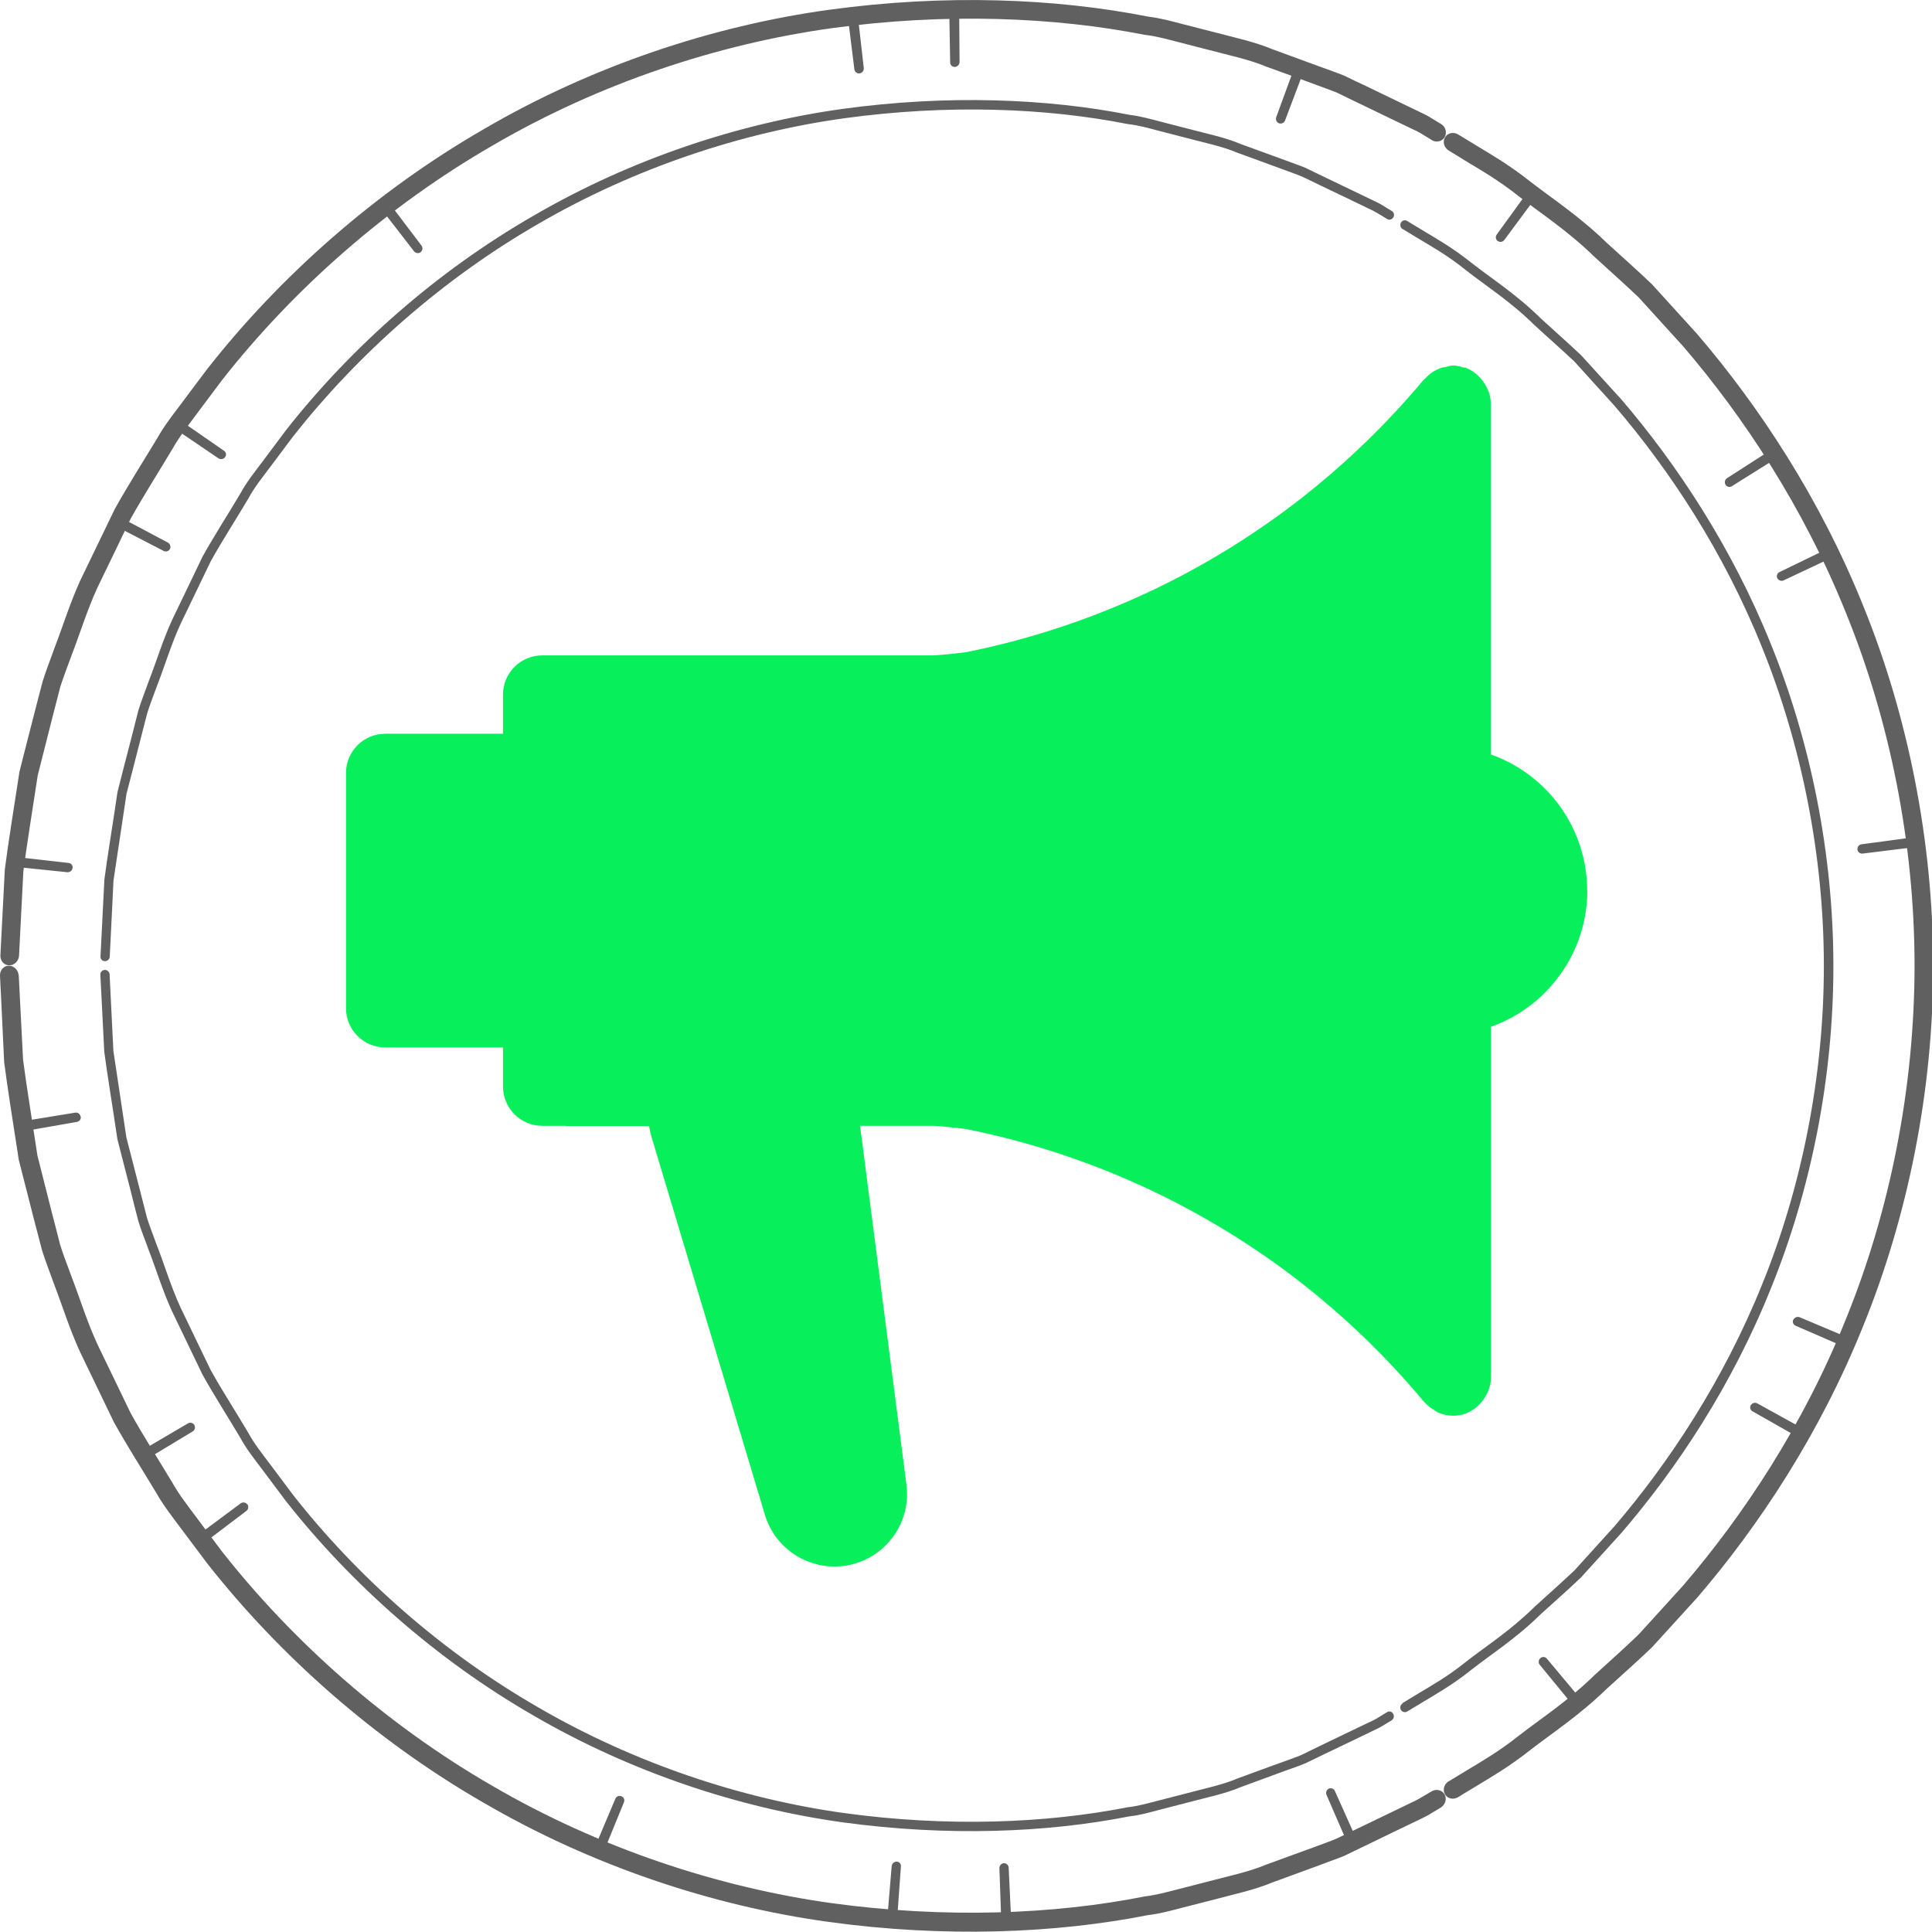
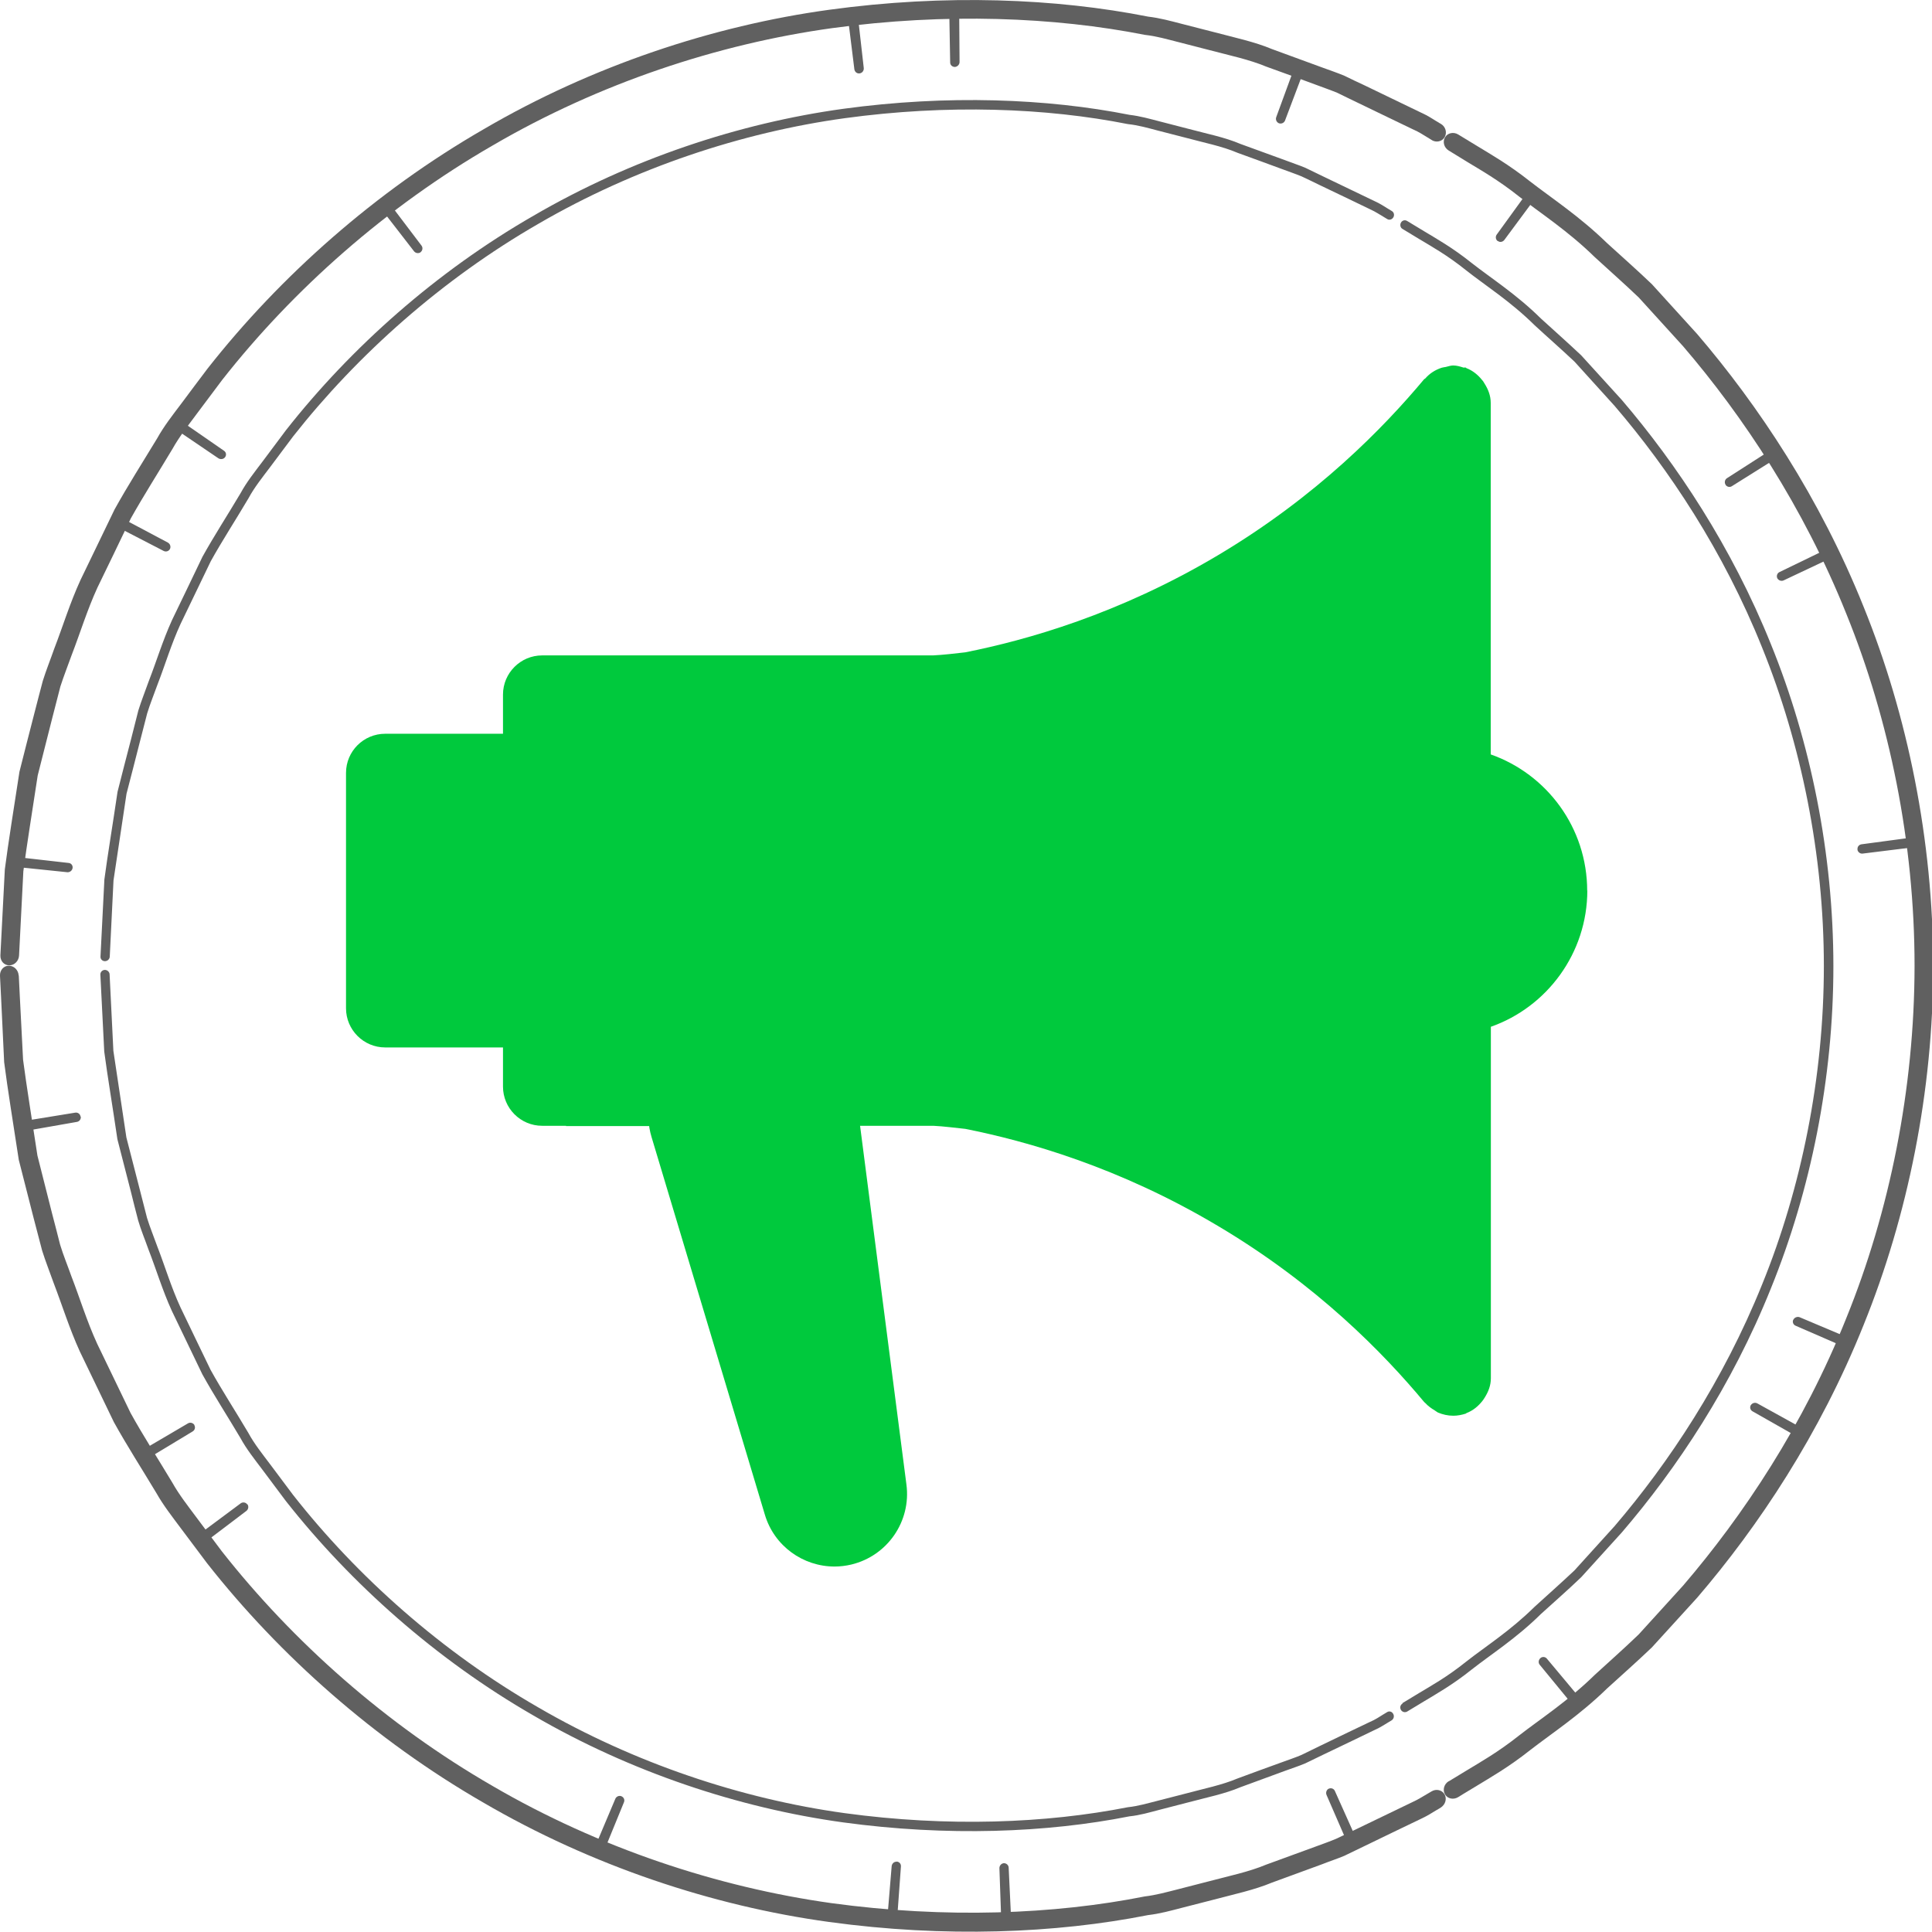
<svg xmlns="http://www.w3.org/2000/svg" id="Layer_1" data-name="Layer 1" viewBox="0 0 144 144">
  <defs>
    <style>
      .cls-1 {
-         fill: #606060;
+         fill: #00c93d;
      }

      .cls-2 {
-         fill: #07ef5a;
+         fill: #606060;
      }
    </style>
  </defs>
  <g id="Layer_1-2" data-name="Layer 1-2">
    <g>
      <g>
-         <path class="cls-2" d="M118.31,66.36c0,4.69-3.01,8.7-7.19,10.17v26.2c0,.54-.19,1.01-.46,1.44-.06.09-.11.18-.18.26-.31.39-.7.71-1.17.89-.02,0-.03.03-.05.04-.31.1-.62.16-.94.16-.41,0-.79-.09-1.15-.24-.08-.04-.15-.11-.24-.16-.25-.15-.49-.32-.69-.54-.03-.04-.07-.05-.09-.08-2.98-3.58-7.96-8.73-15.38-13.13-7.37-4.39-14.25-6.32-18.82-7.23-.79-.08-1.58-.19-2.38-.23h-7.76v.02h-19.62v-.02h-1.78c-1.62,0-2.92-1.32-2.92-2.92v-2.92h-8.78c-1.61,0-2.92-1.31-2.92-2.92v-17.54c0-1.62,1.31-2.92,2.92-2.92h8.78v-2.92c0-1.61,1.31-2.92,2.92-2.92h29.13c.81-.04,1.61-.14,2.41-.23,4.57-.91,11.44-2.84,18.82-7.23,7.4-4.4,12.39-9.55,15.38-13.13.03-.02.06-.03.08-.05.33-.38.74-.64,1.22-.8.1-.03.21-.04.31-.06.19-.04.36-.11.55-.11.27,0,.53.08.78.16.06,0,.1-.02.16,0,.02,0,.03.03.05.04.47.18.86.5,1.17.89.08.08.12.17.18.26.27.43.46.9.46,1.44v26.2c4.18,1.47,7.19,5.46,7.19,10.17h.02Z" />
-         <path class="cls-2" d="M63.46,116.61c-.42.1-.85.15-1.26.15-2.34,0-4.49-1.52-5.19-3.86l-8.45-28.16c-1.04-3.47,1.56-6.97,5.18-6.97h4.82c2.71,0,5.02,2.01,5.36,4.71l3.64,28.17c.36,2.74-1.41,5.31-4.1,5.96Z" />
+         <path class="cls-1" d="M118.31,66.36c0,4.69-3.01,8.7-7.19,10.17v26.2c0,.54-.19,1.01-.46,1.44-.06.09-.11.18-.18.26-.31.39-.7.71-1.17.89-.02,0-.03.03-.05.04-.31.1-.62.16-.94.16-.41,0-.79-.09-1.15-.24-.08-.04-.15-.11-.24-.16-.25-.15-.49-.32-.69-.54-.03-.04-.07-.05-.09-.08-2.98-3.58-7.96-8.73-15.38-13.13-7.37-4.39-14.25-6.32-18.82-7.23-.79-.08-1.58-.19-2.38-.23h-7.76v.02h-19.62v-.02h-1.78c-1.62,0-2.92-1.32-2.92-2.92v-2.92h-8.78c-1.61,0-2.92-1.31-2.92-2.92v-17.54c0-1.62,1.31-2.92,2.92-2.92h8.78v-2.92c0-1.61,1.31-2.92,2.92-2.92h29.13c.81-.04,1.61-.14,2.41-.23,4.57-.91,11.44-2.84,18.82-7.23,7.4-4.4,12.39-9.55,15.38-13.13.03-.02.06-.03.08-.05.33-.38.74-.64,1.22-.8.1-.03.21-.04.31-.06.19-.04.36-.11.55-.11.27,0,.53.08.78.16.06,0,.1-.02.16,0,.02,0,.03.03.05.04.47.18.86.5,1.17.89.08.08.12.17.18.26.27.43.46.9.46,1.44v26.2c4.18,1.47,7.19,5.46,7.19,10.17h.02Z" />
+         <path class="cls-1" d="M63.46,116.61c-.42.1-.85.15-1.26.15-2.34,0-4.49-1.52-5.19-3.86l-8.45-28.16c-1.04-3.47,1.56-6.97,5.18-6.97h4.82c2.71,0,5.02,2.01,5.36,4.71l3.64,28.17c.36,2.74-1.41,5.31-4.1,5.96Z" />
      </g>
      <g>
        <g>
-           <path class="cls-1" d="M106.72,10.44s-.12-.07-.36-.22c-.24-.14-.58-.38-1.07-.59-.97-.46-2.38-1.15-4.19-2.02-.45-.22-.92-.44-1.42-.69-.51-.21-1.06-.4-1.62-.61-1.13-.42-2.36-.87-3.67-1.34-1.29-.54-2.75-.84-4.26-1.24-.76-.19-1.53-.39-2.33-.6-.8-.2-1.61-.44-2.46-.53-6.74-1.33-14.84-1.66-23.34-.5-8.5,1.18-17.34,4.11-25.26,8.73-7.93,4.57-14.9,10.76-20.19,17.5-.64.86-1.28,1.71-1.91,2.55-.63.85-1.27,1.66-1.78,2.57-1.06,1.77-2.15,3.48-3.11,5.19-.85,1.77-1.68,3.5-2.49,5.16-.77,1.68-1.29,3.4-1.91,5-.29.81-.6,1.59-.85,2.37-.21.8-.41,1.57-.6,2.33-.39,1.52-.75,2.96-1.09,4.3-.42,2.76-.81,5.16-1.07,7.14-.2,4-.32,6.28-.32,6.28-.02.4-.34.73-.73.73s-.68-.33-.66-.75c0,0,.12-2.33.33-6.4.26-2.02.66-4.47,1.09-7.28.35-1.38.72-2.85,1.12-4.39.2-.77.4-1.56.62-2.38.25-.8.57-1.59.86-2.42.63-1.63,1.16-3.38,1.95-5.1.82-1.7,1.67-3.46,2.54-5.26.97-1.75,2.08-3.49,3.17-5.29.51-.92,1.17-1.76,1.82-2.62.64-.86,1.29-1.73,1.95-2.6,5.4-6.87,12.5-13.18,20.59-17.84C44.11,4.92,53.13,1.92,61.79.73c8.67-1.19,16.92-.85,23.79.51.87.1,1.7.33,2.51.54.81.21,1.6.41,2.38.61,1.54.41,3.03.72,4.34,1.27,1.34.49,2.59.95,3.74,1.37.57.21,1.14.4,1.66.62.51.25.99.48,1.45.69,1.84.89,3.29,1.59,4.27,2.06.5.22.85.47,1.09.61.24.15.37.22.37.22.36.21.48.65.29.99-.19.33-.63.43-.97.22Z" />
-           <path class="cls-1" d="M103.4,16.33s-.11-.07-.33-.2c-.22-.12-.52-.34-.97-.54-.87-.42-2.15-1.04-3.79-1.82-.4-.2-.83-.4-1.29-.62-.46-.19-.96-.36-1.47-.55-1.02-.38-2.13-.78-3.31-1.21-1.17-.5-2.49-.75-3.85-1.12-.68-.18-1.38-.36-2.1-.54-.72-.19-1.45-.4-2.22-.48-6.08-1.21-13.44-1.49-21.11-.44-7.68,1.06-15.67,3.71-22.83,7.87-7.17,4.13-13.47,9.74-18.27,15.83-.58.78-1.16,1.55-1.73,2.31-.57.76-1.17,1.5-1.61,2.32-.95,1.61-1.95,3.14-2.81,4.69-.77,1.6-1.52,3.16-2.25,4.67-.7,1.52-1.16,3.08-1.72,4.52-.26.73-.55,1.43-.77,2.15-.18.72-.36,1.42-.54,2.1-.35,1.37-.68,2.67-1,3.89-.37,2.49-.7,4.67-.97,6.46-.18,3.62-.28,5.69-.28,5.69-.01.18-.17.33-.36.33s-.34-.15-.33-.34c0,0,.11-2.09.29-5.75.24-1.81.61-4.01.98-6.53.31-1.23.65-2.55,1.01-3.93.18-.69.36-1.4.54-2.13.22-.72.51-1.43.77-2.17.57-1.46,1.04-3.03,1.74-4.57.74-1.52,1.49-3.1,2.27-4.72.87-1.57,1.88-3.12,2.84-4.74.45-.83,1.05-1.58,1.63-2.35.58-.77,1.16-1.55,1.75-2.34,4.84-6.16,11.21-11.83,18.47-16,7.23-4.21,15.31-6.89,23.07-7.96,7.76-1.06,15.19-.77,21.34.45.78.09,1.52.3,2.25.49s1.44.37,2.13.55c1.38.37,2.72.63,3.89,1.13,1.2.44,2.31.84,3.35,1.22.51.2,1.02.36,1.49.56.45.22.89.43,1.3.63,1.65.79,2.94,1.41,3.83,1.84.45.2.76.42.98.55s.33.2.33.2c.16.09.21.31.11.47-.1.17-.3.22-.45.13Z" />
-           <path class="cls-1" d="M5.41,64.7c-.03.19-.21.33-.4.31l-3.96-.41c-.19-.02-.32-.2-.29-.4.03-.2.21-.35.4-.33l3.96.45c.19.02.32.19.29.38h0Z" />
-           <path class="cls-1" d="M31.35,18.8c-.15.11-.37.08-.49-.07l-2.44-3.15c-.12-.15-.08-.37.08-.5.16-.12.39-.1.51.05l2.41,3.18c.11.15.08.37-.07.48h0Z" />
-           <path class="cls-1" d="M64.07,5.47c-.19.03-.36-.11-.39-.3l-.49-3.95c-.02-.19.12-.37.33-.4.2-.03.38.1.41.29l.45,3.96c.02.19-.11.37-.3.4h-.01Z" />
-           <path class="cls-1" d="M71.17,4.99c-.19,0-.35-.14-.35-.33l-.07-3.99c0-.19.16-.35.37-.37.21,0,.37.14.37.33l.03,3.99c0,.19-.15.35-.34.37h-.01Z" />
-           <path class="cls-1" d="M95.33,9.19c-.18-.07-.27-.27-.21-.45l1.37-3.74c.07-.18.27-.27.47-.2.19.07.29.28.23.45l-1.41,3.73c-.07.18-.27.27-.45.21Z" />
-           <path class="cls-1" d="M12.67,40.91c-.08.17-.29.24-.46.16l-3.54-1.83c-.17-.09-.24-.31-.15-.5.09-.18.3-.26.47-.17l3.52,1.87c.17.09.24.31.16.47Z" />
-           <path class="cls-1" d="M16.78,34.07c-.11.16-.34.19-.5.09l-3.3-2.24c-.16-.11-.19-.33-.07-.49.12-.17.35-.21.51-.1l3.28,2.27c.16.11.19.32.08.47Z" />
+           <path class="cls-2" d="M106.72,10.44s-.12-.07-.36-.22c-.24-.14-.58-.38-1.07-.59-.97-.46-2.38-1.15-4.19-2.02-.45-.22-.92-.44-1.42-.69-.51-.21-1.06-.4-1.62-.61-1.13-.42-2.36-.87-3.67-1.34-1.29-.54-2.75-.84-4.26-1.24-.76-.19-1.53-.39-2.33-.6-.8-.2-1.61-.44-2.46-.53-6.74-1.33-14.84-1.66-23.34-.5-8.5,1.18-17.34,4.11-25.26,8.73-7.93,4.57-14.9,10.76-20.19,17.5-.64.86-1.28,1.71-1.91,2.55-.63.85-1.27,1.66-1.78,2.57-1.06,1.77-2.15,3.48-3.11,5.19-.85,1.77-1.68,3.5-2.49,5.16-.77,1.68-1.29,3.4-1.91,5-.29.81-.6,1.59-.85,2.37-.21.8-.41,1.57-.6,2.33-.39,1.52-.75,2.96-1.09,4.3-.42,2.76-.81,5.16-1.07,7.14-.2,4-.32,6.28-.32,6.28-.02.4-.34.73-.73.73s-.68-.33-.66-.75c0,0,.12-2.33.33-6.4.26-2.02.66-4.47,1.09-7.28.35-1.38.72-2.85,1.12-4.39.2-.77.4-1.56.62-2.38.25-.8.57-1.59.86-2.42.63-1.63,1.16-3.38,1.95-5.1.82-1.7,1.67-3.46,2.54-5.26.97-1.75,2.08-3.49,3.17-5.29.51-.92,1.17-1.76,1.82-2.62.64-.86,1.29-1.73,1.95-2.6,5.4-6.87,12.5-13.18,20.59-17.84C44.11,4.92,53.13,1.92,61.79.73c8.67-1.19,16.92-.85,23.79.51.87.1,1.7.33,2.51.54.81.21,1.6.41,2.38.61,1.54.41,3.03.72,4.34,1.27,1.34.49,2.59.95,3.74,1.37.57.21,1.14.4,1.66.62.51.25.99.48,1.45.69,1.84.89,3.29,1.59,4.27,2.06.5.22.85.47,1.09.61.24.15.37.22.37.22.36.21.48.65.29.99-.19.33-.63.43-.97.22Z" />
+           <path class="cls-2" d="M103.4,16.33s-.11-.07-.33-.2c-.22-.12-.52-.34-.97-.54-.87-.42-2.15-1.04-3.79-1.82-.4-.2-.83-.4-1.29-.62-.46-.19-.96-.36-1.47-.55-1.02-.38-2.13-.78-3.31-1.21-1.17-.5-2.49-.75-3.85-1.12-.68-.18-1.38-.36-2.1-.54-.72-.19-1.45-.4-2.22-.48-6.08-1.21-13.44-1.49-21.11-.44-7.68,1.06-15.67,3.71-22.83,7.87-7.17,4.13-13.47,9.74-18.27,15.83-.58.78-1.16,1.55-1.73,2.31-.57.76-1.17,1.5-1.61,2.32-.95,1.61-1.95,3.14-2.81,4.69-.77,1.6-1.52,3.16-2.25,4.67-.7,1.52-1.16,3.08-1.72,4.52-.26.73-.55,1.43-.77,2.15-.18.72-.36,1.42-.54,2.1-.35,1.37-.68,2.67-1,3.89-.37,2.49-.7,4.67-.97,6.46-.18,3.62-.28,5.69-.28,5.69-.01.18-.17.33-.36.33s-.34-.15-.33-.34c0,0,.11-2.09.29-5.75.24-1.81.61-4.01.98-6.53.31-1.23.65-2.55,1.01-3.93.18-.69.36-1.4.54-2.13.22-.72.51-1.43.77-2.17.57-1.46,1.04-3.03,1.74-4.57.74-1.52,1.49-3.1,2.27-4.72.87-1.57,1.88-3.12,2.84-4.74.45-.83,1.05-1.58,1.63-2.35.58-.77,1.16-1.55,1.75-2.34,4.84-6.16,11.21-11.83,18.47-16,7.23-4.21,15.31-6.89,23.07-7.96,7.76-1.06,15.19-.77,21.34.45.78.09,1.52.3,2.25.49s1.44.37,2.13.55c1.38.37,2.72.63,3.89,1.13,1.2.44,2.31.84,3.35,1.22.51.2,1.02.36,1.49.56.45.22.89.43,1.3.63,1.65.79,2.94,1.41,3.83,1.84.45.2.76.42.98.55s.33.2.33.2c.16.09.21.31.11.47-.1.17-.3.22-.45.13Z" />
+           <path class="cls-2" d="M5.41,64.7c-.03.19-.21.33-.4.31l-3.96-.41c-.19-.02-.32-.2-.29-.4.03-.2.21-.35.4-.33l3.96.45c.19.02.32.19.29.38h0Z" />
+           <path class="cls-2" d="M31.35,18.8c-.15.11-.37.08-.49-.07l-2.44-3.15c-.12-.15-.08-.37.08-.5.16-.12.39-.1.51.05l2.41,3.18c.11.15.08.37-.07.48h0Z" />
+           <path class="cls-2" d="M64.07,5.47c-.19.03-.36-.11-.39-.3l-.49-3.95c-.02-.19.12-.37.33-.4.2-.03.38.1.41.29l.45,3.96c.02.19-.11.37-.3.4h-.01Z" />
+           <path class="cls-2" d="M71.17,4.99c-.19,0-.35-.14-.35-.33l-.07-3.99c0-.19.16-.35.37-.37.21,0,.37.14.37.33l.03,3.99c0,.19-.15.35-.34.37h-.01Z" />
+           <path class="cls-2" d="M95.33,9.19c-.18-.07-.27-.27-.21-.45l1.37-3.74c.07-.18.27-.27.47-.2.19.07.29.28.23.45l-1.41,3.73c-.07.18-.27.27-.45.21Z" />
+           <path class="cls-2" d="M12.67,40.91c-.08.17-.29.24-.46.16l-3.54-1.83c-.17-.09-.24-.31-.15-.5.09-.18.3-.26.47-.17l3.52,1.87c.17.09.24.31.16.47Z" />
+           <path class="cls-2" d="M16.78,34.07c-.11.16-.34.19-.5.09l-3.3-2.24c-.16-.11-.19-.33-.07-.49.12-.17.35-.21.51-.1l3.28,2.27c.16.11.19.32.08.47Z" />
        </g>
        <g>
-           <path class="cls-1" d="M107.98,132.77s.49-.3,1.4-.85c.92-.56,2.29-1.33,3.86-2.58,1.58-1.23,3.63-2.55,5.63-4.51,1.03-.95,2.14-1.92,3.27-3.01,1.05-1.15,2.16-2.37,3.31-3.64,4.46-5.2,8.97-11.95,12.16-19.93,3.23-7.95,5.08-17.09,5.09-26.26,0-9.16-1.86-18.3-5.09-26.25-3.2-7.98-7.7-14.73-12.16-19.93-1.15-1.27-2.26-2.49-3.31-3.64-1.13-1.08-2.25-2.06-3.27-3-2-1.96-4.05-3.28-5.63-4.51-1.57-1.25-2.94-2.02-3.86-2.58-.92-.56-1.4-.86-1.4-.86-.35-.21-.47-.65-.28-.98.19-.33.63-.43.98-.22,0,0,.5.3,1.43.87.93.57,2.33,1.36,3.93,2.63,1.61,1.25,3.7,2.61,5.74,4.6,1.05.96,2.19,1.96,3.34,3.06,1.07,1.18,2.2,2.42,3.38,3.72,4.54,5.3,9.14,12.19,12.4,20.32,3.29,8.11,5.18,17.43,5.19,26.77,0,9.34-1.9,18.66-5.19,26.77-3.26,8.14-7.85,15.02-12.4,20.32-1.18,1.29-2.31,2.53-3.38,3.71-1.15,1.1-2.29,2.1-3.34,3.06-2.04,1.99-4.13,3.35-5.74,4.6-1.6,1.27-3,2.06-3.93,2.63-.94.56-1.43.87-1.43.87-.35.21-.79.12-.98-.21s-.07-.77.28-.98h0Z" />
-           <path class="cls-1" d="M104.53,126.94s.44-.27,1.27-.77c.83-.5,2.08-1.19,3.49-2.33,1.43-1.12,3.29-2.3,5.09-4.08.93-.85,1.94-1.74,2.97-2.71.95-1.05,1.95-2.15,2.99-3.3,4.03-4.71,8.1-10.82,11-18.02,2.92-7.18,4.6-15.44,4.6-23.73s-1.69-16.55-4.6-23.73c-2.89-7.21-6.96-13.31-11-18.02-1.04-1.15-2.04-2.25-2.99-3.3-1.03-.97-2.04-1.85-2.97-2.71-1.8-1.78-3.67-2.96-5.09-4.08-1.41-1.14-2.66-1.83-3.49-2.33-.83-.5-1.27-.77-1.27-.77-.16-.09-.2-.31-.11-.47.1-.17.3-.22.46-.12,0,0,.45.27,1.29.78.84.51,2.1,1.21,3.53,2.36,1.44,1.13,3.33,2.33,5.15,4.13.94.86,1.96,1.76,3,2.74.96,1.06,1.97,2.17,3.03,3.33,4.07,4.76,8.19,10.93,11.12,18.22,2.95,7.26,4.65,15.6,4.65,23.99s-1.7,16.73-4.65,23.99c-2.92,7.29-7.04,13.46-11.12,18.21-1.06,1.16-2.07,2.28-3.03,3.34-1.03.99-2.06,1.88-3,2.74-1.82,1.8-3.71,3-5.15,4.13-1.43,1.15-2.69,1.85-3.53,2.36s-1.29.78-1.29.78c-.16.09-.36.04-.46-.12-.1-.17-.05-.38.11-.47v-.04Z" />
-           <path class="cls-1" d="M111.63,17.97c-.15-.11-.19-.33-.07-.49l2.34-3.23c.11-.15.34-.18.5-.06s.21.34.09.5l-2.37,3.2c-.12.15-.33.19-.48.07h0Z" />
-           <path class="cls-1" d="M138.45,63.32c-.03-.19.1-.36.29-.39l3.95-.53c.19-.02.37.12.4.32s-.1.38-.29.41l-3.96.49c-.19.03-.37-.11-.4-.3h.01Z" />
-           <path class="cls-1" d="M133.67,98.36c.08-.17.3-.25.47-.18l3.67,1.55c.18.08.25.29.16.47s-.3.27-.48.2l-3.66-1.59c-.18-.08-.25-.28-.17-.45h.01Z" />
-           <path class="cls-1" d="M130.5,104.73c.1-.16.31-.22.48-.13l3.49,1.93c.17.09.22.31.11.48-.1.18-.33.24-.49.15l-3.47-1.97c-.17-.1-.22-.3-.12-.47h0Z" />
-           <path class="cls-1" d="M114.81,123.59c.14-.13.36-.11.48.03l2.56,3.06c.12.15.1.37-.05.51s-.39.12-.51-.03l-2.53-3.08c-.12-.15-.09-.36.05-.49Z" />
-           <path class="cls-1" d="M128.61,36.12c-.1-.16-.05-.38.11-.48l3.35-2.15c.16-.11.38-.05.49.13s.06.4-.1.5l-3.38,2.12c-.16.1-.37.05-.47-.11h0Z" />
-           <path class="cls-1" d="M132.47,43.1c-.08-.17-.01-.38.16-.46l3.59-1.74c.17-.08.38,0,.47.18s.02.4-.15.48l-3.6,1.7c-.18.08-.38,0-.47-.16Z" />
+           <path class="cls-2" d="M107.98,132.77s.49-.3,1.4-.85c.92-.56,2.29-1.33,3.86-2.58,1.58-1.23,3.63-2.55,5.63-4.51,1.03-.95,2.14-1.92,3.27-3.01,1.05-1.15,2.16-2.37,3.31-3.64,4.46-5.2,8.97-11.95,12.16-19.93,3.23-7.95,5.08-17.09,5.09-26.26,0-9.16-1.86-18.3-5.09-26.25-3.2-7.98-7.7-14.73-12.16-19.93-1.15-1.27-2.26-2.49-3.31-3.64-1.13-1.08-2.25-2.06-3.27-3-2-1.96-4.05-3.28-5.63-4.51-1.57-1.25-2.94-2.02-3.86-2.58-.92-.56-1.4-.86-1.4-.86-.35-.21-.47-.65-.28-.98.19-.33.63-.43.98-.22,0,0,.5.3,1.43.87.93.57,2.33,1.36,3.93,2.63,1.61,1.25,3.7,2.61,5.74,4.6,1.05.96,2.19,1.96,3.34,3.06,1.07,1.18,2.2,2.42,3.38,3.72,4.54,5.3,9.14,12.19,12.4,20.32,3.29,8.11,5.18,17.43,5.19,26.77,0,9.34-1.9,18.66-5.19,26.77-3.26,8.14-7.85,15.02-12.4,20.32-1.18,1.29-2.31,2.53-3.38,3.71-1.15,1.1-2.29,2.1-3.34,3.06-2.04,1.99-4.13,3.35-5.74,4.6-1.6,1.27-3,2.06-3.93,2.63-.94.56-1.43.87-1.43.87-.35.21-.79.12-.98-.21s-.07-.77.28-.98h0Z" />
+           <path class="cls-2" d="M104.53,126.94s.44-.27,1.27-.77c.83-.5,2.08-1.19,3.49-2.33,1.43-1.12,3.29-2.3,5.09-4.08.93-.85,1.94-1.74,2.97-2.71.95-1.05,1.95-2.15,2.99-3.3,4.03-4.71,8.1-10.82,11-18.02,2.92-7.18,4.6-15.44,4.6-23.73s-1.69-16.55-4.6-23.73c-2.89-7.21-6.96-13.31-11-18.02-1.04-1.15-2.04-2.25-2.99-3.3-1.03-.97-2.04-1.85-2.97-2.71-1.8-1.78-3.67-2.96-5.09-4.08-1.41-1.14-2.66-1.83-3.49-2.33-.83-.5-1.27-.77-1.27-.77-.16-.09-.2-.31-.11-.47.1-.17.3-.22.46-.12,0,0,.45.27,1.29.78.84.51,2.1,1.21,3.53,2.36,1.44,1.13,3.33,2.33,5.15,4.13.94.86,1.96,1.76,3,2.74.96,1.06,1.97,2.17,3.03,3.33,4.07,4.76,8.19,10.93,11.12,18.22,2.95,7.26,4.65,15.6,4.65,23.99s-1.7,16.73-4.65,23.99c-2.92,7.29-7.04,13.46-11.12,18.21-1.06,1.16-2.07,2.28-3.03,3.34-1.03.99-2.06,1.88-3,2.74-1.82,1.8-3.71,3-5.15,4.13-1.43,1.15-2.69,1.85-3.53,2.36s-1.29.78-1.29.78c-.16.09-.36.04-.46-.12-.1-.17-.05-.38.11-.47v-.04Z" />
+           <path class="cls-2" d="M111.63,17.97c-.15-.11-.19-.33-.07-.49l2.34-3.23c.11-.15.34-.18.5-.06s.21.34.09.5l-2.37,3.2c-.12.15-.33.19-.48.07h0Z" />
+           <path class="cls-2" d="M138.45,63.32c-.03-.19.1-.36.29-.39l3.95-.53c.19-.02.37.12.4.32s-.1.38-.29.41l-3.96.49c-.19.03-.37-.11-.4-.3h.01Z" />
+           <path class="cls-2" d="M133.67,98.36c.08-.17.3-.25.47-.18l3.67,1.55c.18.08.25.29.16.47s-.3.27-.48.2l-3.66-1.59c-.18-.08-.25-.28-.17-.45h.01Z" />
+           <path class="cls-2" d="M130.5,104.73c.1-.16.31-.22.48-.13l3.49,1.93c.17.09.22.31.11.48-.1.18-.33.24-.49.15l-3.47-1.97c-.17-.1-.22-.3-.12-.47h0Z" />
+           <path class="cls-2" d="M114.81,123.59c.14-.13.36-.11.48.03l2.56,3.06c.12.15.1.37-.05.51s-.39.12-.51-.03l-2.53-3.08c-.12-.15-.09-.36.05-.49Z" />
+           <path class="cls-2" d="M128.61,36.12c-.1-.16-.05-.38.11-.48l3.35-2.15c.16-.11.38-.05.49.13s.06.4-.1.5l-3.38,2.12c-.16.1-.37.05-.47-.11h0Z" />
+           <path class="cls-2" d="M132.47,43.1c-.08-.17-.01-.38.16-.46l3.59-1.74c.17-.08.38,0,.47.18s.02.4-.15.48l-3.6,1.7c-.18.08-.38,0-.47-.16Z" />
        </g>
        <g>
-           <path class="cls-1" d="M1.4,72.71s.11,2.28.32,6.28c.26,1.98.65,4.38,1.07,7.14.34,1.35.71,2.79,1.09,4.31.2.76.4,1.53.6,2.33.24.79.56,1.56.85,2.38.62,1.6,1.14,3.32,1.91,5,.8,1.67,1.63,3.39,2.49,5.16.95,1.72,2.05,3.42,3.11,5.19.51.91,1.15,1.72,1.78,2.57.63.84,1.27,1.69,1.91,2.55,5.3,6.74,12.26,12.93,20.19,17.5,7.91,4.61,16.76,7.54,25.26,8.73,8.5,1.16,16.6.84,23.34-.5.85-.1,1.66-.33,2.46-.53.79-.2,1.57-.41,2.33-.6,1.51-.4,2.97-.7,4.26-1.24,1.31-.48,2.54-.93,3.67-1.34.56-.21,1.12-.4,1.62-.62.5-.24.97-.47,1.42-.68,1.81-.87,3.22-1.55,4.19-2.02.49-.22.83-.46,1.07-.59.24-.14.36-.21.36-.21.34-.21.78-.11.97.22s.06.77-.29.99c0,0-.12.08-.37.22-.24.14-.59.38-1.09.61-.99.47-2.43,1.17-4.27,2.06-.46.22-.94.46-1.45.7-.52.22-1.08.4-1.66.63-1.16.43-2.4.88-3.74,1.37-1.32.55-2.8.86-4.34,1.27-.77.2-1.56.4-2.38.61-.81.21-1.64.44-2.51.54-6.87,1.36-15.13,1.7-23.79.51-8.67-1.19-17.69-4.19-25.76-8.9-8.09-4.66-15.19-10.97-20.59-17.84-.66-.88-1.31-1.75-1.95-2.6-.64-.86-1.3-1.7-1.82-2.62-1.08-1.8-2.2-3.54-3.17-5.29-.87-1.81-1.72-3.56-2.54-5.27-.78-1.71-1.32-3.46-1.95-5.1-.29-.82-.61-1.62-.86-2.42-.21-.81-.42-1.6-.62-2.37-.39-1.55-.77-3.01-1.12-4.39-.43-2.81-.83-5.26-1.09-7.28-.19-4.12-.31-6.44-.31-6.44-.02-.41.27-.75.66-.75s.71.33.73.73Z" />
-           <path class="cls-1" d="M8.17,72.64s.1,2.07.28,5.68c.27,1.79.59,3.96.97,6.46.31,1.22.65,2.52,1,3.89.17.68.35,1.39.54,2.11.22.71.51,1.41.77,2.14.56,1.44,1.02,3,1.72,4.52.73,1.51,1.47,3.07,2.25,4.67.86,1.55,1.86,3.08,2.81,4.69.45.83,1.04,1.56,1.61,2.32.57.76,1.15,1.53,1.73,2.31,4.79,6.1,11.09,11.7,18.27,15.83,7.16,4.16,15.15,6.82,22.83,7.88,7.68,1.05,15.03.76,21.11-.44.77-.08,1.5-.3,2.22-.48s1.42-.37,2.1-.54c1.37-.37,2.69-.63,3.85-1.12,1.18-.44,2.29-.84,3.31-1.21.51-.19,1.01-.35,1.47-.55.45-.22.88-.43,1.29-.63,1.63-.79,2.91-1.4,3.79-1.82.45-.19.75-.41.97-.54s.33-.2.33-.2c.16-.1.36-.04.45.13.1.17.04.38-.11.48,0,0-.11.07-.33.2-.22.12-.53.35-.98.54-.88.43-2.18,1.05-3.83,1.84-.41.2-.85.41-1.3.63-.47.2-.97.36-1.49.55-1.04.38-2.16.79-3.35,1.23-1.18.5-2.51.76-3.89,1.13-.69.18-1.4.36-2.13.55-.73.19-1.46.41-2.25.49-6.15,1.22-13.58,1.51-21.34.45-7.76-1.07-15.84-3.75-23.07-7.96-7.25-4.17-13.62-9.84-18.47-16-.59-.79-1.17-1.57-1.75-2.34s-1.18-1.52-1.63-2.35c-.96-1.62-1.97-3.18-2.84-4.75-.78-1.62-1.54-3.19-2.27-4.72-.7-1.53-1.17-3.11-1.74-4.57-.26-.74-.56-1.45-.77-2.17-.19-.72-.37-1.44-.54-2.13-.36-1.38-.69-2.7-1.01-3.93-.37-2.52-.74-4.71-.98-6.53-.18-3.66-.29-5.75-.29-5.75,0-.18.14-.33.33-.34.19,0,.35.15.36.33v.02Z" />
-           <path class="cls-1" d="M99.04,133.32c.17-.08.37-.01.45.16l1.63,3.64c.08.18,0,.39-.19.47-.18.09-.4.02-.47-.15l-1.59-3.66c-.07-.18,0-.39.18-.47h-.01Z" />
-           <path class="cls-1" d="M46.31,133.88c.18.07.27.26.2.44l-1.51,3.69c-.07.18-.29.26-.48.19-.19-.07-.29-.27-.21-.45l1.55-3.67c.07-.18.28-.27.46-.2h-.01Z" />
-           <path class="cls-1" d="M18.44,112.12c.11.15.08.37-.07.49l-3.18,2.41c-.15.11-.37.08-.5-.08-.12-.17-.1-.39.05-.51l3.2-2.38c.15-.11.37-.08.48.07h.02Z" />
-           <path class="cls-1" d="M14.48,106.21c.1.17.05.38-.12.48l-3.41,2.06c-.16.1-.38.04-.49-.14s-.06-.4.11-.5l3.44-2.02c.16-.1.38-.04.48.12h-.01Z" />
-           <path class="cls-1" d="M6.02,83.22c.03.19-.1.37-.29.4l-3.93.69c-.19.03-.37-.11-.4-.31s.1-.39.28-.43l3.93-.64c.19-.03.37.1.39.29h.02Z" />
-           <path class="cls-1" d="M74.82,138.87c.19,0,.35.14.36.33l.19,3.98c0,.19-.15.36-.36.37-.21,0-.38-.13-.38-.33l-.14-3.98c0-.19.14-.35.33-.37Z" />
-           <path class="cls-1" d="M66.83,138.75c.19.01.34.17.32.37l-.29,3.98c-.01.19-.19.34-.39.33-.21-.01-.36-.17-.34-.37l.33-3.97c.02-.19.18-.34.37-.33h0Z" />
+           <path class="cls-2" d="M1.4,72.71s.11,2.28.32,6.28c.26,1.98.65,4.38,1.07,7.14.34,1.35.71,2.79,1.09,4.31.2.76.4,1.53.6,2.33.24.79.56,1.56.85,2.38.62,1.6,1.14,3.32,1.91,5,.8,1.67,1.63,3.39,2.49,5.16.95,1.72,2.05,3.42,3.11,5.19.51.91,1.15,1.72,1.78,2.57.63.84,1.27,1.69,1.91,2.55,5.3,6.74,12.26,12.93,20.19,17.5,7.91,4.61,16.76,7.54,25.26,8.73,8.5,1.16,16.6.84,23.34-.5.85-.1,1.66-.33,2.46-.53.79-.2,1.57-.41,2.33-.6,1.51-.4,2.97-.7,4.26-1.24,1.31-.48,2.54-.93,3.67-1.34.56-.21,1.12-.4,1.62-.62.5-.24.97-.47,1.42-.68,1.81-.87,3.22-1.55,4.19-2.02.49-.22.83-.46,1.07-.59.24-.14.36-.21.36-.21.34-.21.78-.11.97.22s.06.77-.29.99c0,0-.12.08-.37.22-.24.14-.59.38-1.09.61-.99.47-2.43,1.17-4.27,2.06-.46.22-.94.46-1.45.7-.52.22-1.08.4-1.66.63-1.16.43-2.4.88-3.74,1.37-1.32.55-2.8.86-4.34,1.27-.77.2-1.56.4-2.38.61-.81.21-1.64.44-2.51.54-6.87,1.36-15.13,1.7-23.79.51-8.67-1.19-17.69-4.19-25.76-8.9-8.09-4.66-15.19-10.97-20.59-17.84-.66-.88-1.31-1.75-1.95-2.6-.64-.86-1.3-1.7-1.82-2.62-1.08-1.8-2.2-3.54-3.17-5.29-.87-1.81-1.72-3.56-2.54-5.27-.78-1.71-1.32-3.46-1.95-5.1-.29-.82-.61-1.62-.86-2.42-.21-.81-.42-1.6-.62-2.37-.39-1.55-.77-3.01-1.12-4.39-.43-2.81-.83-5.26-1.09-7.28-.19-4.12-.31-6.44-.31-6.44-.02-.41.27-.75.66-.75s.71.33.73.73Z" />
+           <path class="cls-2" d="M8.17,72.64s.1,2.07.28,5.68c.27,1.79.59,3.96.97,6.46.31,1.22.65,2.52,1,3.89.17.68.35,1.39.54,2.11.22.71.51,1.41.77,2.14.56,1.44,1.02,3,1.72,4.52.73,1.51,1.47,3.07,2.25,4.67.86,1.55,1.86,3.08,2.81,4.69.45.83,1.04,1.56,1.61,2.32.57.76,1.15,1.53,1.73,2.31,4.79,6.1,11.09,11.7,18.27,15.83,7.16,4.16,15.15,6.82,22.83,7.88,7.68,1.05,15.03.76,21.11-.44.77-.08,1.5-.3,2.22-.48s1.42-.37,2.1-.54c1.37-.37,2.69-.63,3.85-1.12,1.18-.44,2.29-.84,3.31-1.21.51-.19,1.01-.35,1.47-.55.45-.22.88-.43,1.29-.63,1.63-.79,2.91-1.4,3.79-1.82.45-.19.75-.41.97-.54s.33-.2.33-.2c.16-.1.36-.04.45.13.1.17.04.38-.11.48,0,0-.11.07-.33.2-.22.12-.53.35-.98.54-.88.43-2.18,1.05-3.83,1.84-.41.2-.85.41-1.3.63-.47.2-.97.36-1.49.55-1.04.38-2.16.79-3.35,1.23-1.18.5-2.51.76-3.89,1.13-.69.18-1.4.36-2.13.55-.73.19-1.46.41-2.25.49-6.15,1.22-13.58,1.51-21.34.45-7.76-1.07-15.84-3.75-23.07-7.96-7.25-4.17-13.62-9.84-18.47-16-.59-.79-1.17-1.57-1.75-2.34s-1.18-1.52-1.63-2.35c-.96-1.62-1.97-3.18-2.84-4.75-.78-1.62-1.54-3.19-2.27-4.72-.7-1.53-1.17-3.11-1.74-4.57-.26-.74-.56-1.45-.77-2.17-.19-.72-.37-1.44-.54-2.13-.36-1.38-.69-2.7-1.01-3.93-.37-2.52-.74-4.71-.98-6.53-.18-3.66-.29-5.75-.29-5.75,0-.18.14-.33.33-.34.19,0,.35.15.36.33v.02Z" />
+           <path class="cls-2" d="M99.04,133.32c.17-.08.37-.01.45.16l1.63,3.64c.08.18,0,.39-.19.47-.18.09-.4.02-.47-.15l-1.59-3.66c-.07-.18,0-.39.18-.47h-.01Z" />
+           <path class="cls-2" d="M46.31,133.88c.18.07.27.26.2.44l-1.51,3.69c-.07.18-.29.26-.48.19-.19-.07-.29-.27-.21-.45l1.55-3.67c.07-.18.28-.27.46-.2h-.01Z" />
+           <path class="cls-2" d="M18.44,112.12c.11.15.08.37-.07.49l-3.18,2.41c-.15.11-.37.08-.5-.08-.12-.17-.1-.39.05-.51l3.2-2.38c.15-.11.37-.08.48.07h.02Z" />
+           <path class="cls-2" d="M14.48,106.21c.1.17.05.38-.12.48l-3.41,2.06c-.16.1-.38.04-.49-.14s-.06-.4.11-.5l3.44-2.02c.16-.1.38-.04.48.12h-.01Z" />
+           <path class="cls-2" d="M6.02,83.22c.03.19-.1.37-.29.4l-3.93.69c-.19.03-.37-.11-.4-.31s.1-.39.28-.43l3.93-.64c.19-.03.37.1.39.29h.02Z" />
+           <path class="cls-2" d="M74.82,138.87c.19,0,.35.14.36.33l.19,3.98c0,.19-.15.36-.36.37-.21,0-.38-.13-.38-.33l-.14-3.98c0-.19.14-.35.33-.37Z" />
+           <path class="cls-2" d="M66.83,138.75c.19.01.34.17.32.37l-.29,3.98c-.01.19-.19.34-.39.33-.21-.01-.36-.17-.34-.37l.33-3.97c.02-.19.18-.34.37-.33h0Z" />
        </g>
      </g>
    </g>
  </g>
</svg>
